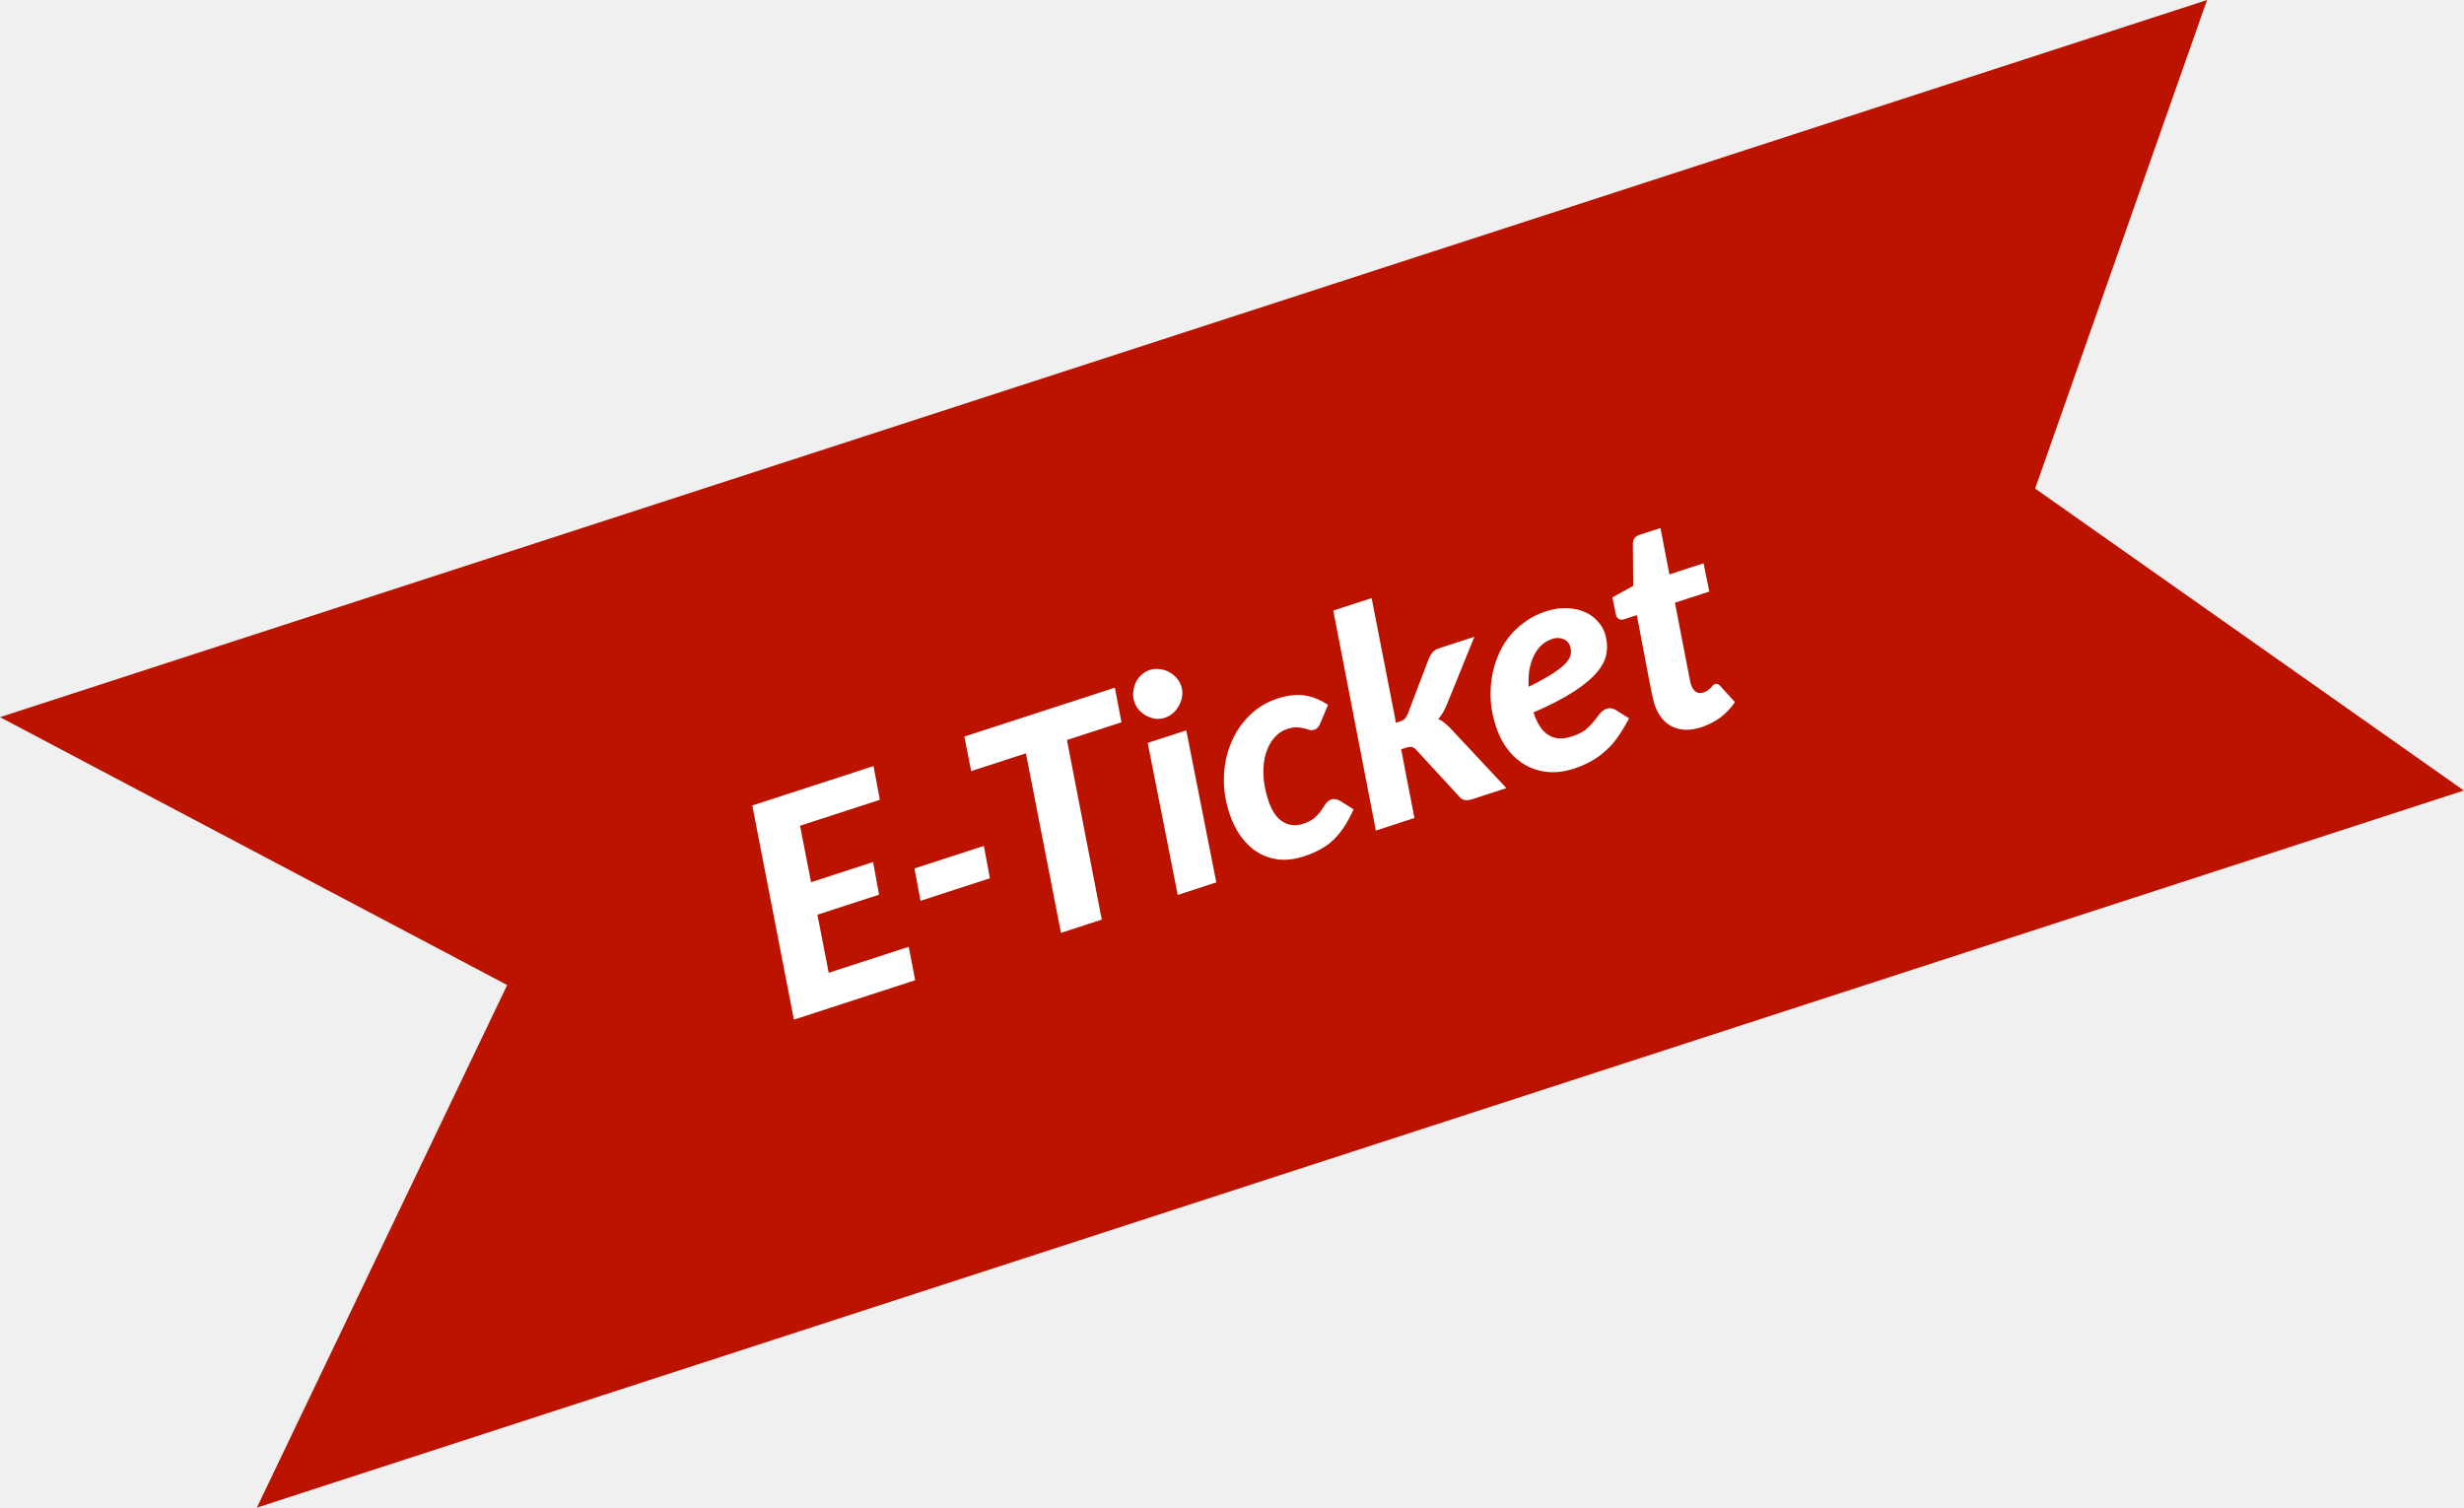
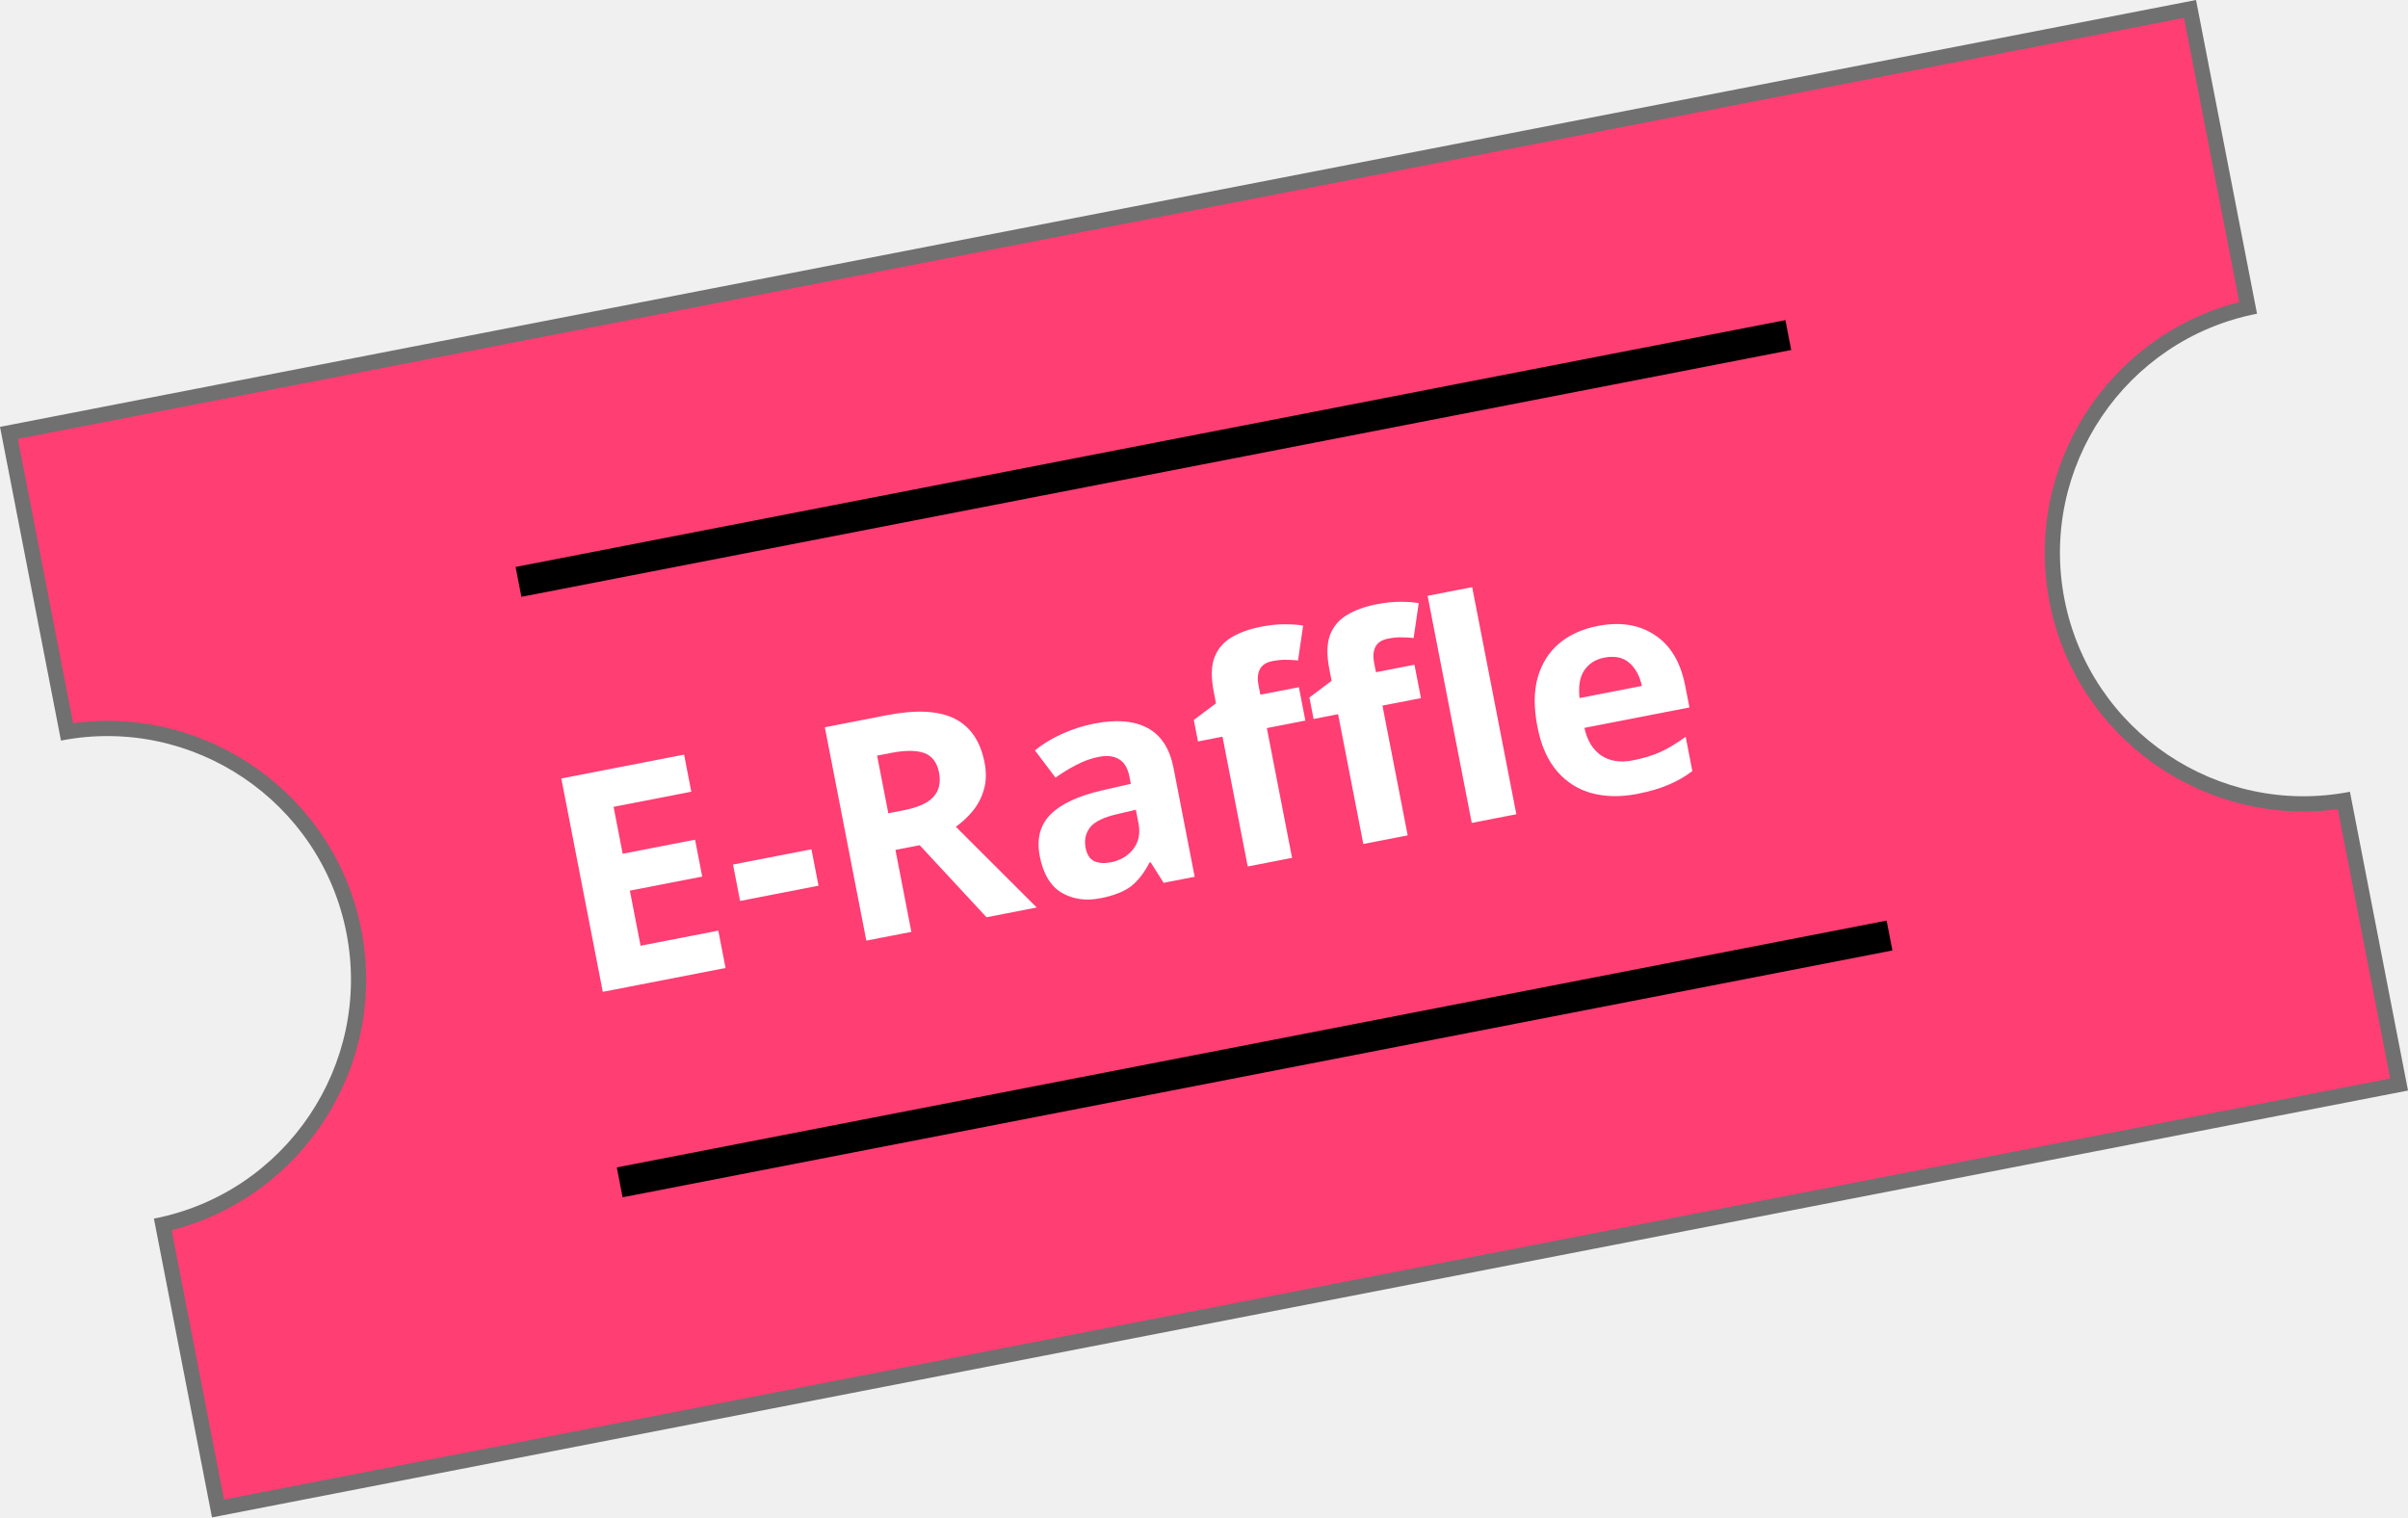
- <svg xmlns="http://www.w3.org/2000/svg" width="165.176" height="101.067" viewBox="0 0 165.176 101.067">
-   <g id="Group_20" data-name="Group 20" transform="matrix(0.951, -0.309, 0.309, 0.951, 0, 48.074)">
-     <g id="Path_7" data-name="Path 7" transform="translate(0 0)" fill="#bc1300">
-       <path d="M 150.575 53.22 L 5.832 53.22 L 28.598 29.31 L 30.256 27.569 L 28.581 25.844 L 5.912 2.5 L 150.516 2.5 L 132.507 26.068 L 131.358 27.571 L 132.493 29.085 L 150.575 53.22 Z" stroke="none" />
-       <path d="M 11.825 5 L 30.375 24.103 L 33.724 27.552 L 30.409 31.034 L 11.665 50.72 L 145.578 50.72 L 130.492 30.584 L 128.223 27.556 L 130.52 24.55 L 145.459 5 L 11.825 5 M -1.52587890625e-05 -3.814697265625e-06 L 155.572 -3.814697265625e-06 L 134.493 27.586 L 155.572 55.72 L -1.52587890625e-05 55.72 L 26.788 27.586 L -1.52587890625e-05 -3.814697265625e-06 Z" stroke="none" />
+ <svg xmlns="http://www.w3.org/2000/svg" width="158.228" height="99.707" viewBox="0 0 158.228 99.707">
+   <defs>
+     <style>.a{fill:#ff3e73;}.b{fill:none;stroke:#000;stroke-width:2px;}.c{fill:#fff;font-size:20px;font-family:BioRhyme-Bold, BioRhyme;font-weight:700;}.d,.e{stroke:none;}.e{fill:#707070;}</style>
+   </defs>
+   <g transform="translate(-212.344 -162.943) rotate(-11)">
+     <g class="a" transform="translate(-3716 -521)">
+       <path class="d" d="M 4034.5 821.5 L 3888.5 821.5 L 3888.5 802.492 C 3897.368 802.226 3904.5 794.93 3904.5 786 C 3904.5 777.069 3897.368 769.773 3888.5 769.508 L 3888.5 749.5 L 4034.5 749.5 L 4034.5 769.508 C 4025.632 769.774 4018.5 777.07 4018.5 786 C 4018.5 794.931 4025.632 802.227 4034.5 802.493 L 4034.5 821.5 Z" />
+       <path class="e" d="M 4034 821 L 4034 802.971 C 4025.09 802.451 4018 795.038 4018 786 C 4018 776.963 4025.09 769.55 4034 769.03 L 4034 750 L 3889 750 L 3889 769.029 C 3897.91 769.549 3905 776.962 3905 786 C 3905 795.037 3897.91 802.45 3889 802.971 L 3889 821 L 4034 821 M 4035 822 L 3888 822 L 3888 802 C 3896.824 801.999 3904 794.822 3904 786 C 3904 777.178 3896.822 770 3888 770 L 3888 749 L 4035 749 L 4035 770 C 4026.177 770.001 4019 777.178 4019 786 C 4019 794.822 4026.178 802 4035 802 L 4035 821.999 L 4035 822 Z" />
    </g>
-     <text id="E-Ticket" transform="translate(43.666 35.732)" fill="#fff" font-size="20" font-family="Lato-BlackItalic, Lato" font-weight="800" font-style="italic">
-       <tspan x="0" y="0">E-Ticket</tspan>
+     <line class="b" x2="85" transform="translate(203.5 244.5)" />
+     <line class="b" x2="85" transform="translate(202.5 284.5)" />
+     <text class="c" transform="translate(202 272)">
+       <tspan x="0" y="0">E-Raffle</tspan>
    </text>
  </g>
</svg>
